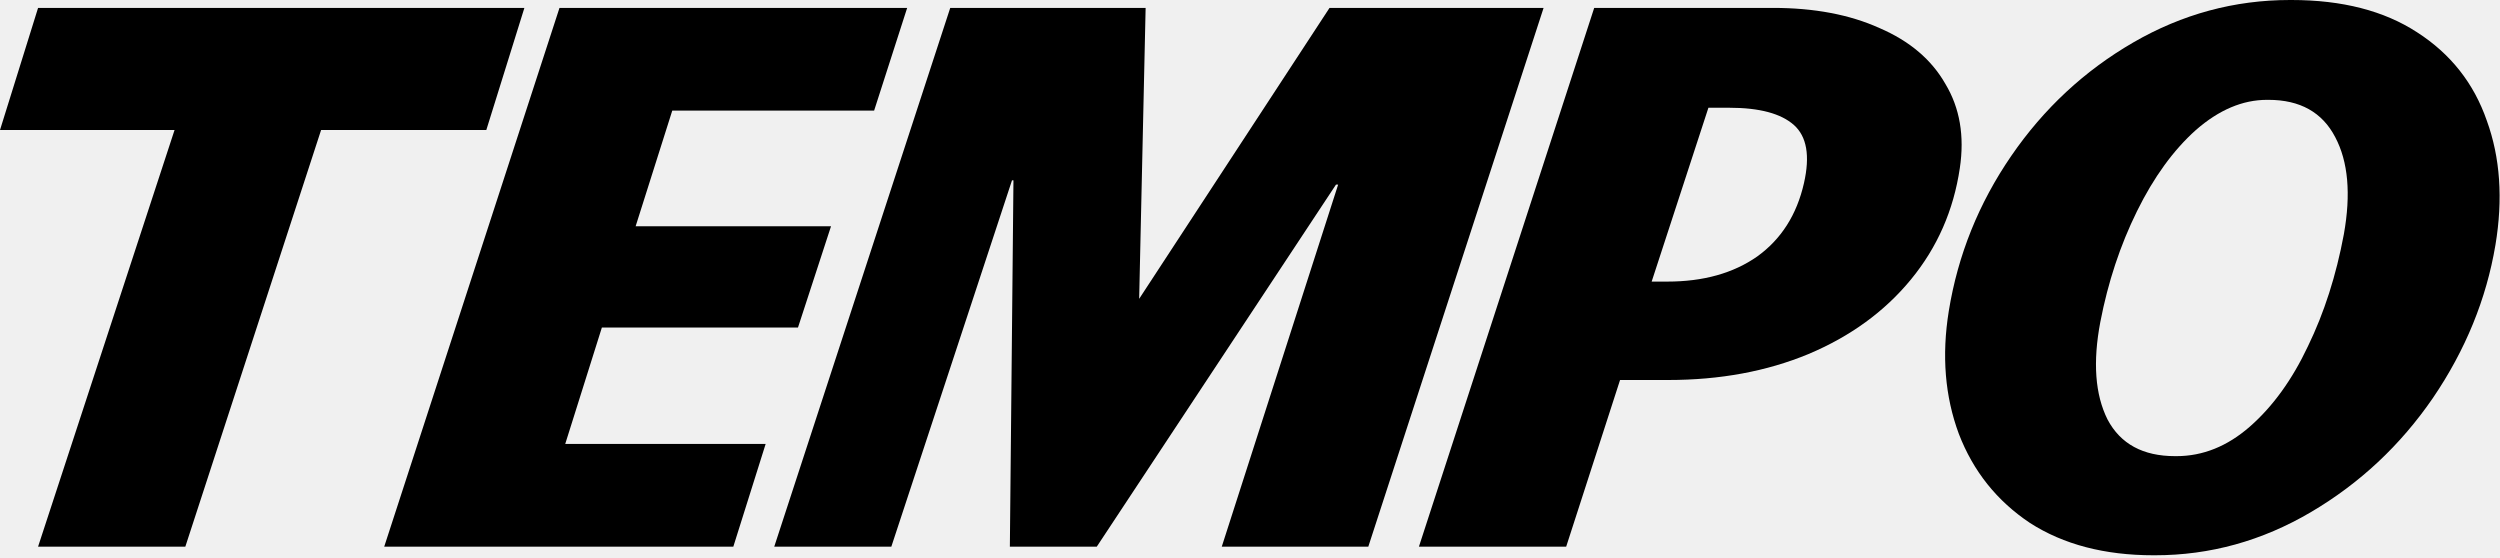
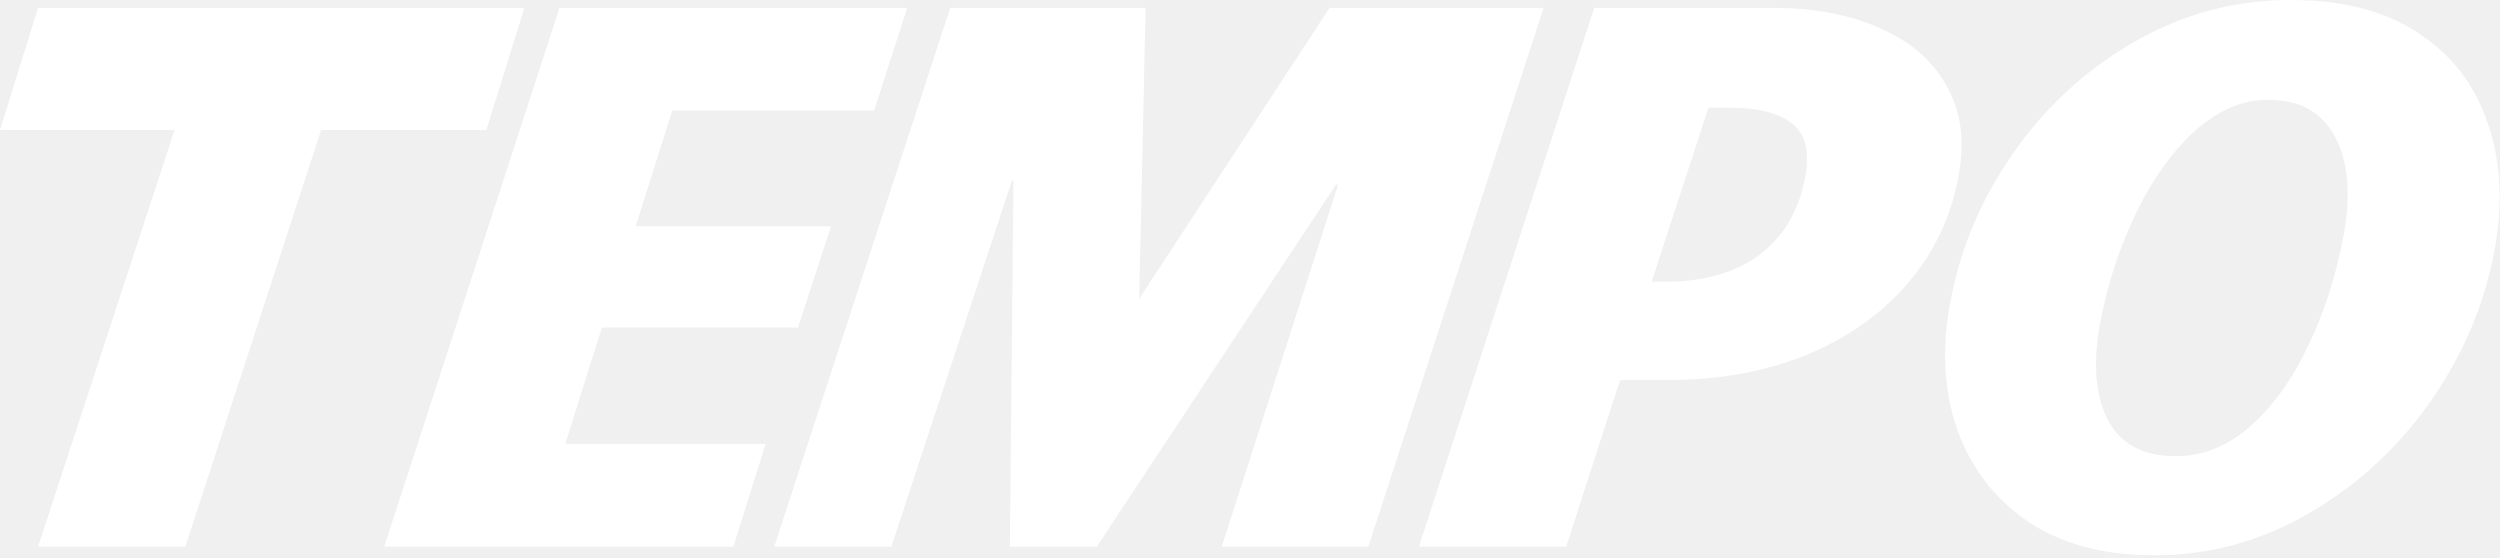
<svg xmlns="http://www.w3.org/2000/svg" width="830" height="185" viewBox="0 0 830 185" fill="none">
-   <path d="M61.53 181.489H12.64L57.952 43.166H0L12.64 2.623H174.096L161.456 43.166H106.604L61.53 181.489Z" fill="black" />
-   <path d="M243.464 181.489H127.559L185.75 2.623H301.178L290.207 36.727H223.192L211.029 75.124H275.898L264.928 108.75H199.821L187.658 147.385H254.196L243.464 181.489Z" fill="black" />
-   <path d="M295.923 181.489H257.05L315.479 2.623H380.348L378.202 99.211L441.401 2.623H512.47L454.279 181.489H405.628L444.262 61.291H443.547L364.131 181.489H335.274L336.466 59.86H335.989L295.923 181.489Z" fill="black" />
-   <path d="M567.193 35.773L548.353 93.487H553.6C565.524 93.487 575.461 90.705 583.411 85.14C591.36 79.416 596.527 71.308 598.912 60.814C600.979 51.752 599.866 45.313 595.573 41.497C591.281 37.681 584.126 35.773 574.109 35.773H567.193ZM519.973 181.489H471.083L529.274 2.623H588.657C602.331 2.623 614.096 4.849 623.953 9.301C633.97 13.594 641.283 19.794 645.894 27.903C650.664 35.853 652.254 45.154 650.664 55.806C648.597 69.797 643.191 82.119 634.447 92.772C625.702 103.424 614.334 111.692 600.343 117.574C586.511 123.298 571.009 126.16 553.838 126.16H537.859L519.973 181.489Z" fill="black" />
-   <path d="M767.195 170.041C750.977 179.581 733.727 184.351 715.443 184.351H714.966C698.749 184.351 685.076 180.773 673.946 173.619C662.976 166.305 655.106 156.448 650.336 144.046C645.725 131.645 644.612 118.051 646.997 103.265C650.018 84.663 656.934 67.492 667.745 51.752C678.557 36.012 692.071 23.451 708.288 14.071C724.505 4.69 741.836 0 760.279 0H760.755C777.609 0 791.52 3.577 802.491 10.732C813.62 17.887 821.331 27.665 825.624 40.066C830.076 52.308 831.03 66.061 828.486 81.324C825.465 99.29 818.549 116.223 807.737 132.122C796.926 147.862 783.412 160.502 767.195 170.041ZM699.703 139.277C703.995 147.385 711.468 151.439 722.121 151.439H722.597C731.342 151.439 739.451 148.18 746.923 141.661C754.555 134.984 760.994 126.08 766.241 114.951C771.646 103.821 775.621 91.42 778.165 77.747C780.55 64.391 779.596 53.66 775.303 45.551C771.01 37.283 763.617 33.15 753.124 33.15H752.647C744.538 33.15 736.668 36.489 729.037 43.166C721.564 49.844 715.045 58.827 709.481 70.115C703.916 81.404 699.862 93.646 697.318 106.842C694.774 120.198 695.569 131.009 699.703 139.277Z" fill="black" />
+   <path d="M61.53 181.489H12.64L57.952 43.166H0L12.64 2.623H174.096L161.456 43.166H106.604L61.53 181.489Z" fill="white" />
+   <path d="M243.464 181.489H127.559L185.75 2.623H301.178L290.207 36.727H223.192L211.029 75.124H275.898L264.928 108.75H199.821L187.658 147.385H254.196L243.464 181.489Z" fill="white" />
+   <path d="M295.923 181.489H257.05L315.479 2.623H380.348L378.202 99.211L441.401 2.623H512.47L454.279 181.489H405.628L444.262 61.291H443.547L364.131 181.489H335.274L336.466 59.86H335.989L295.923 181.489Z" fill="white" />
+   <path d="M567.193 35.773L548.353 93.487H553.6C565.524 93.487 575.461 90.705 583.411 85.14C591.36 79.416 596.527 71.308 598.912 60.814C600.979 51.752 599.866 45.313 595.573 41.497C591.281 37.681 584.126 35.773 574.109 35.773H567.193ZM519.973 181.489H471.083L529.274 2.623H588.657C602.331 2.623 614.096 4.849 623.953 9.301C633.97 13.594 641.283 19.794 645.894 27.903C650.664 35.853 652.254 45.154 650.664 55.806C648.597 69.797 643.191 82.119 634.447 92.772C625.702 103.424 614.334 111.692 600.343 117.574C586.511 123.298 571.009 126.16 553.838 126.16H537.859L519.973 181.489Z" fill="white" />
+   <path d="M767.195 170.041C750.977 179.581 733.727 184.351 715.443 184.351H714.966C698.749 184.351 685.076 180.773 673.946 173.619C662.976 166.305 655.106 156.448 650.336 144.046C645.725 131.645 644.612 118.051 646.997 103.265C650.018 84.663 656.934 67.492 667.745 51.752C678.557 36.012 692.071 23.451 708.288 14.071C724.505 4.69 741.836 0 760.279 0H760.755C777.609 0 791.52 3.577 802.491 10.732C813.62 17.887 821.331 27.665 825.624 40.066C830.076 52.308 831.03 66.061 828.486 81.324C825.465 99.29 818.549 116.223 807.737 132.122C796.926 147.862 783.412 160.502 767.195 170.041ZM699.703 139.277C703.995 147.385 711.468 151.439 722.121 151.439H722.597C731.342 151.439 739.451 148.18 746.923 141.661C754.555 134.984 760.994 126.08 766.241 114.951C771.646 103.821 775.621 91.42 778.165 77.747C780.55 64.391 779.596 53.66 775.303 45.551C771.01 37.283 763.617 33.15 753.124 33.15H752.647C744.538 33.15 736.668 36.489 729.037 43.166C721.564 49.844 715.045 58.827 709.481 70.115C703.916 81.404 699.862 93.646 697.318 106.842C694.774 120.198 695.569 131.009 699.703 139.277Z" fill="white" />
</svg>
